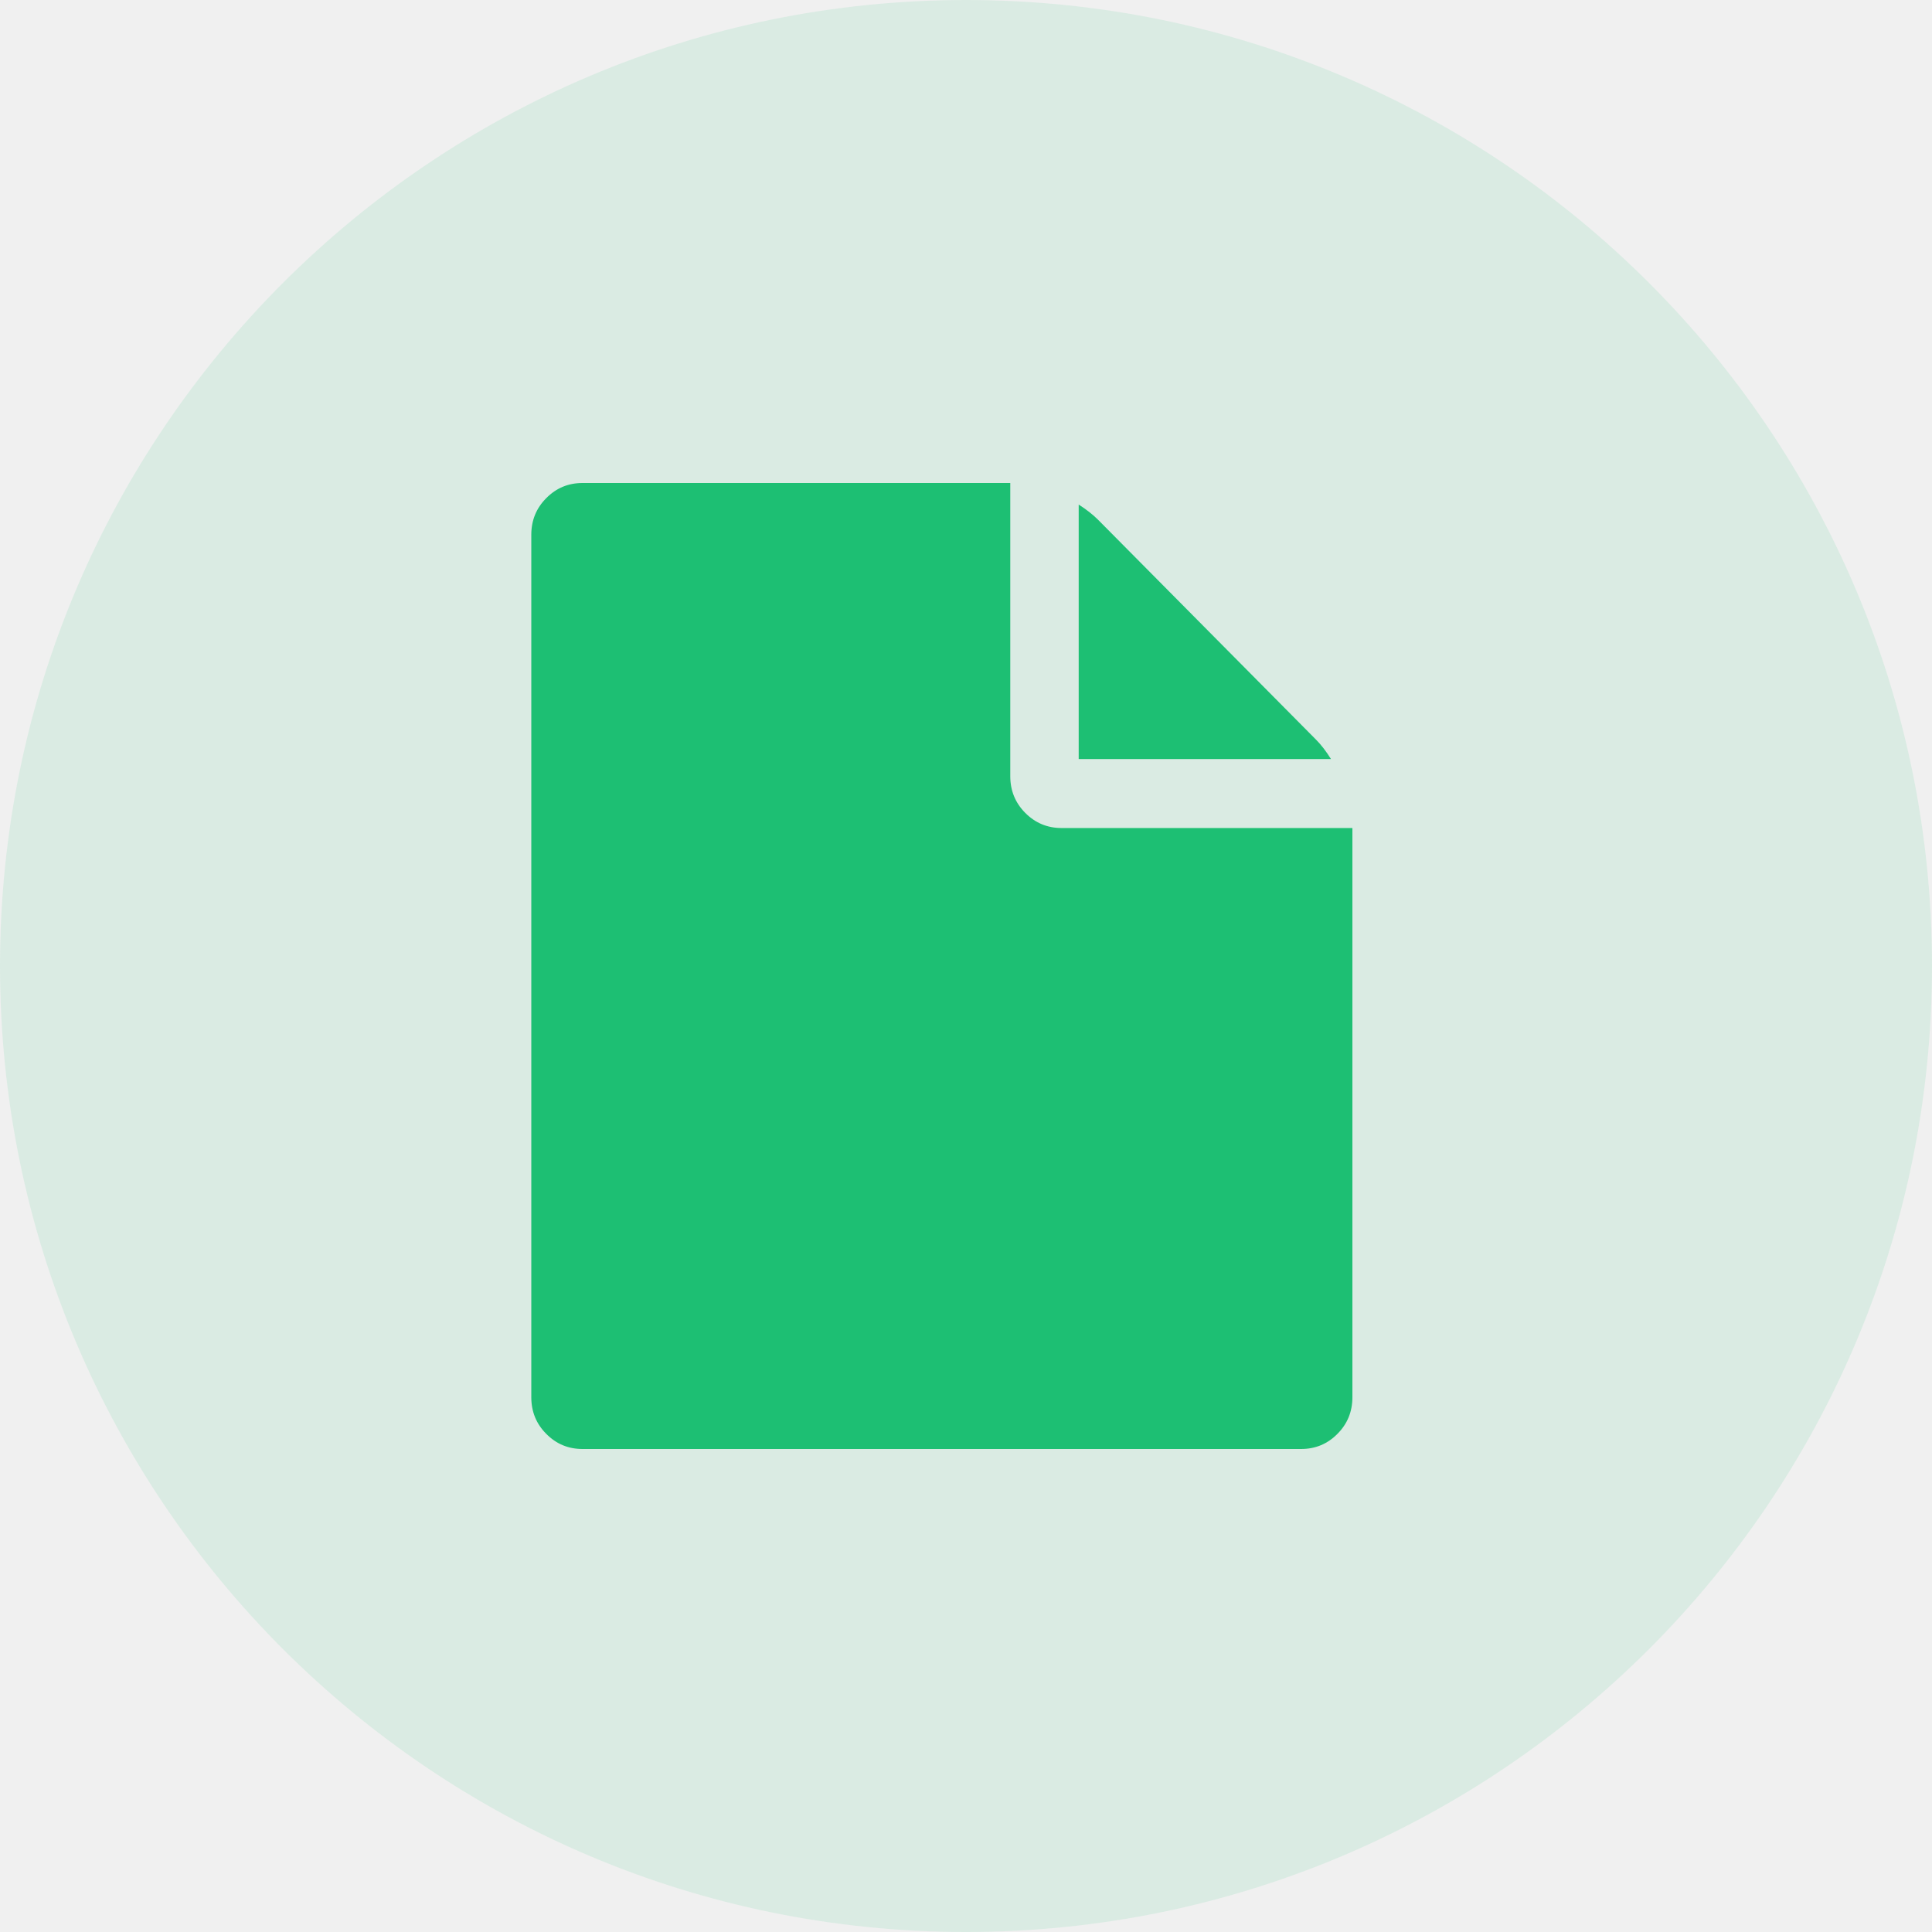
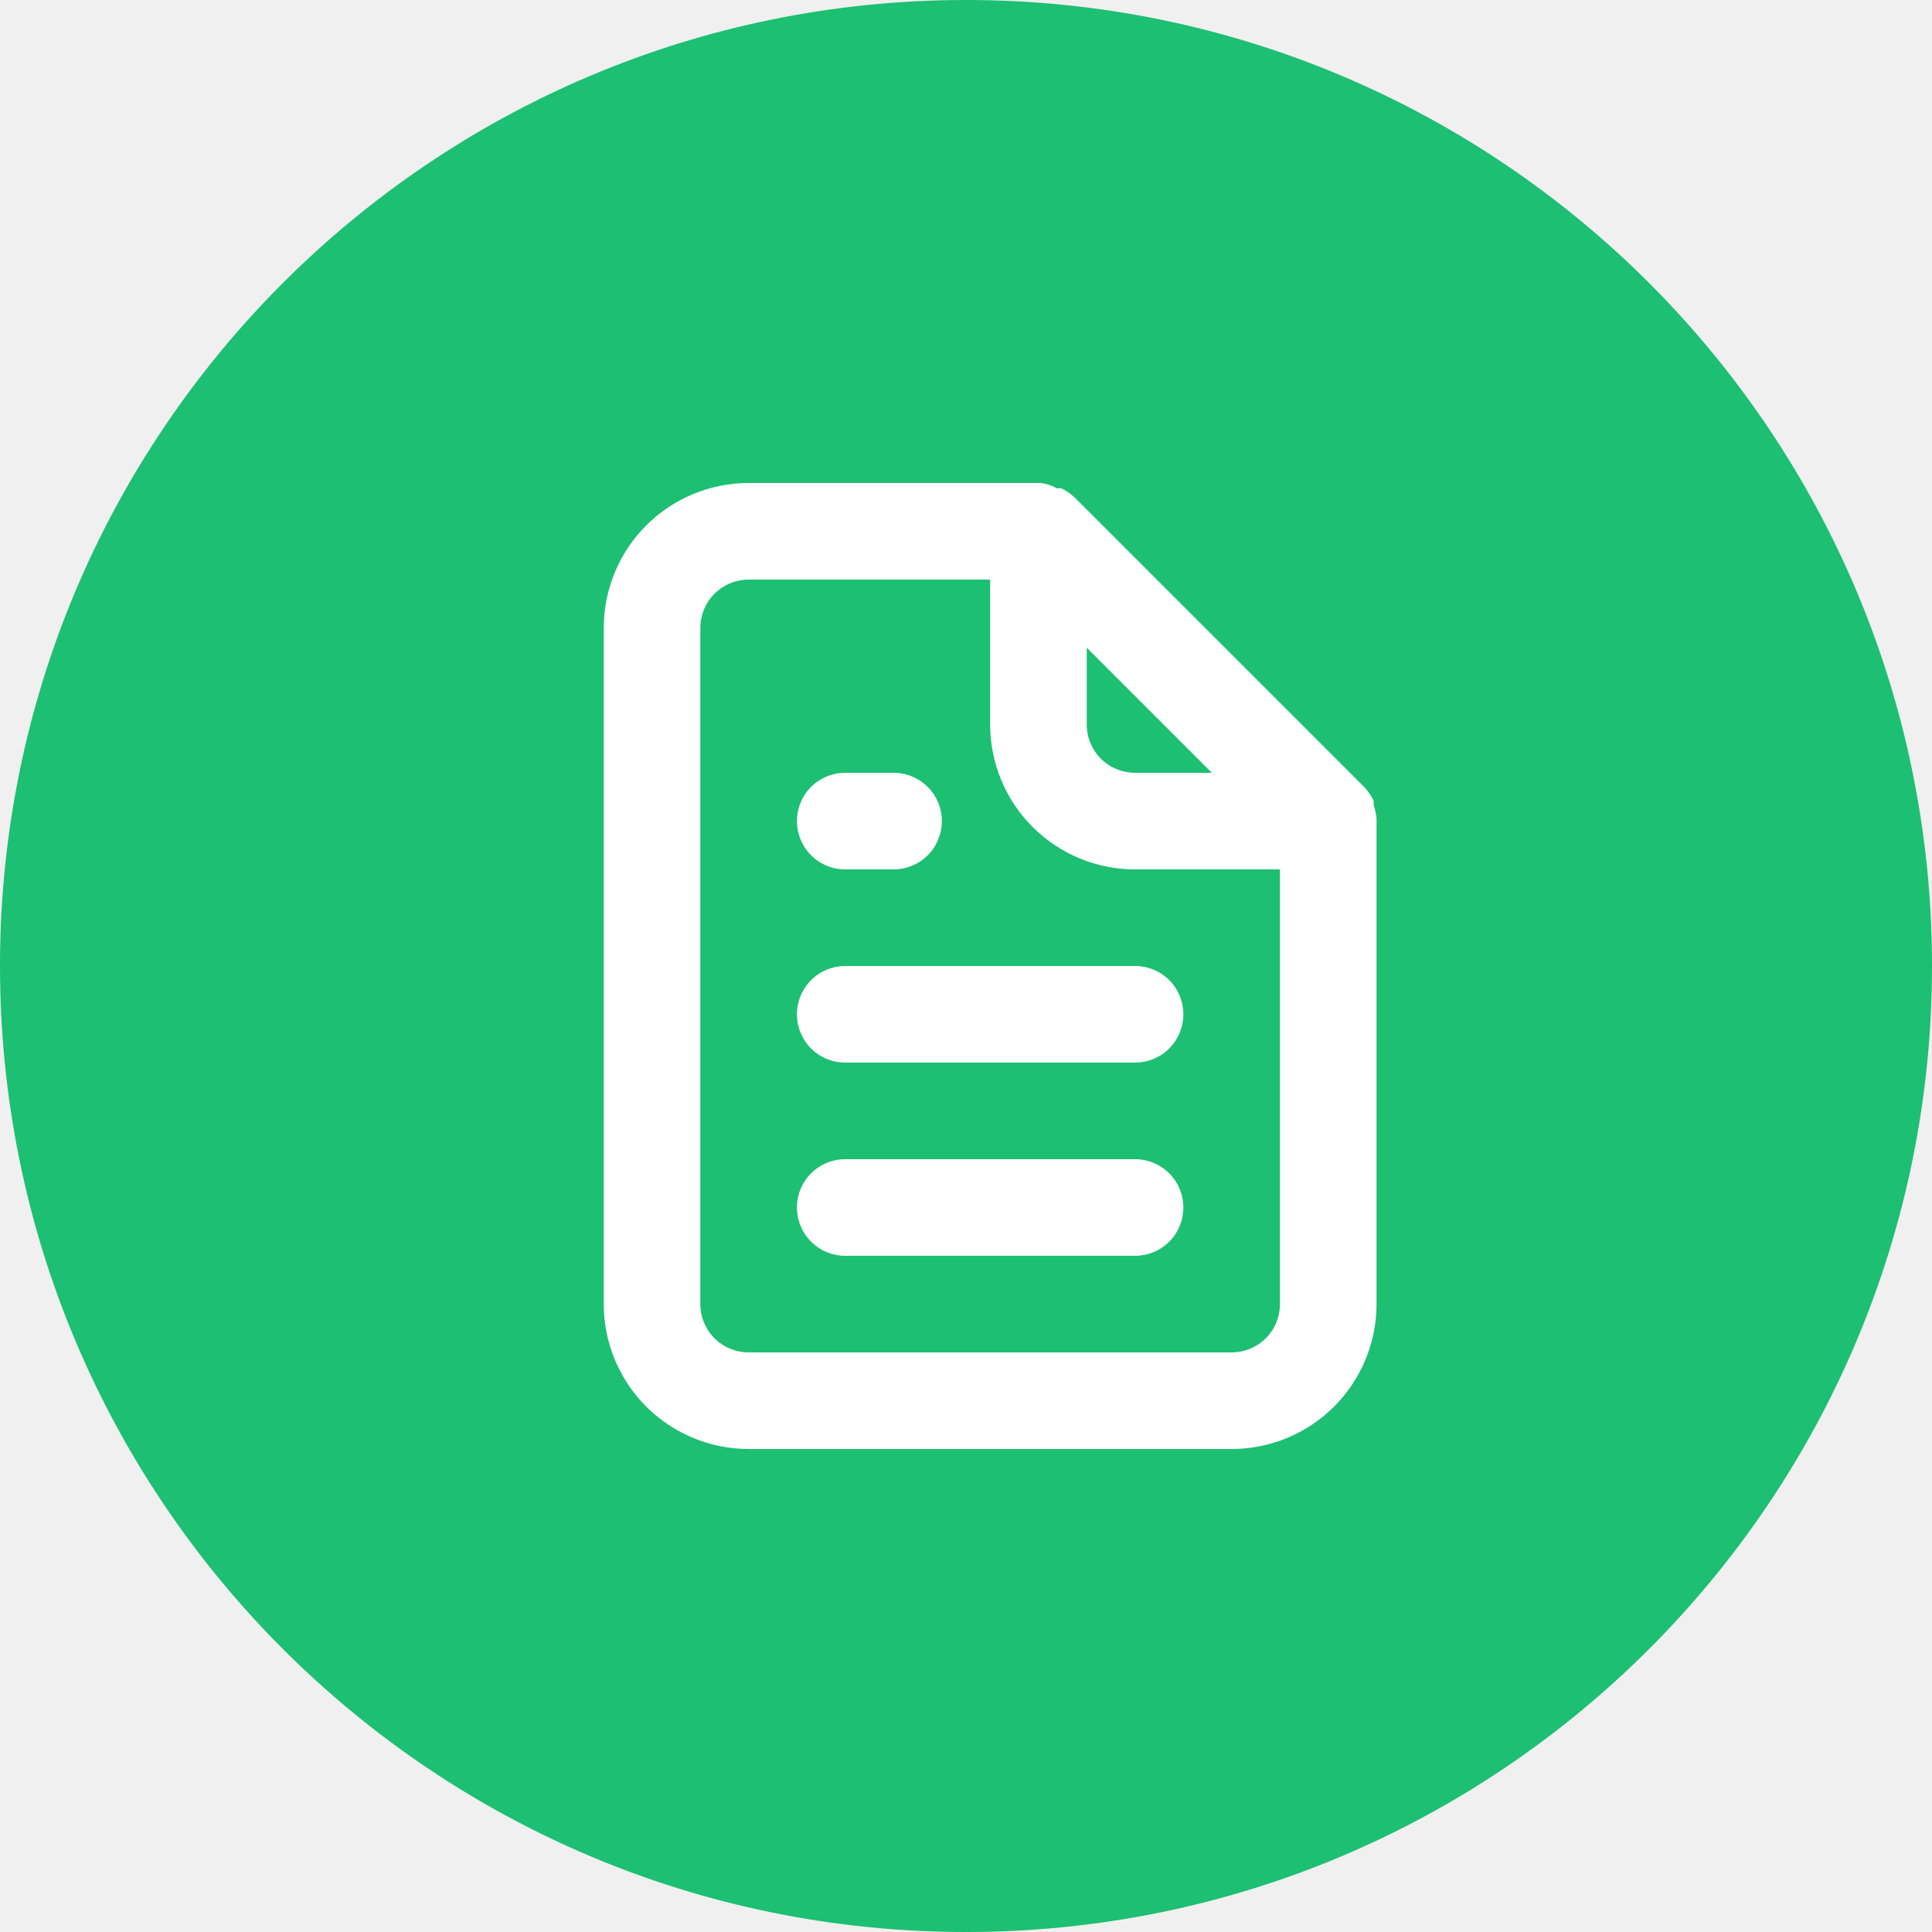
- <svg xmlns="http://www.w3.org/2000/svg" width="24" height="24" viewBox="0 0 24 24" fill="none">
-   <circle cx="12" cy="12" r="12" fill="#1DBF73" fill-opacity="0.1" />
-   <path d="M13.4 9.429V6.268C13.497 6.33 13.577 6.393 13.639 6.455L16.348 9.188C16.41 9.25 16.472 9.33 16.534 9.429H13.4ZM12.55 9.643C12.55 9.821 12.612 9.973 12.736 10.098C12.86 10.223 13.01 10.286 13.187 10.286H16.8V17.357C16.8 17.536 16.738 17.688 16.614 17.812C16.49 17.938 16.339 18 16.162 18H7.237C7.06 18 6.91 17.938 6.786 17.812C6.662 17.688 6.6 17.536 6.6 17.357V6.643C6.6 6.464 6.662 6.312 6.786 6.188C6.91 6.062 7.06 6 7.237 6H12.55V9.643Z" fill="#1DBF73" />
+ <svg xmlns="http://www.w3.org/2000/svg" width="32" height="32" viewBox="0 0 32 32" fill="none">
+   <circle cx="16" cy="16" r="16" fill="#1DBF73" />
+   <path d="M14 14.4H14.8C15.012 14.4 15.216 14.316 15.366 14.166C15.516 14.016 15.6 13.812 15.6 13.6C15.6 13.388 15.516 13.184 15.366 13.034C15.216 12.884 15.012 12.8 14.8 12.8H14C13.788 12.8 13.584 12.884 13.434 13.034C13.284 13.184 13.2 13.388 13.2 13.6C13.2 13.812 13.284 14.016 13.434 14.166C13.584 14.316 13.788 14.4 14 14.4ZM14 16C13.788 16 13.584 16.084 13.434 16.234C13.284 16.384 13.2 16.588 13.2 16.8C13.2 17.012 13.284 17.216 13.434 17.366C13.584 17.516 13.788 17.6 14 17.6H18.8C19.012 17.6 19.216 17.516 19.366 17.366C19.516 17.216 19.6 17.012 19.6 16.8C19.6 16.588 19.516 16.384 19.366 16.234C19.216 16.084 19.012 16 18.8 16H14ZM22.8 13.552C22.792 13.479 22.776 13.406 22.752 13.336V13.264C22.713 13.182 22.662 13.106 22.6 13.04L17.8 8.24C17.734 8.178 17.658 8.126 17.576 8.088C17.552 8.085 17.528 8.085 17.504 8.088C17.423 8.041 17.333 8.011 17.24 8H12.4C11.764 8 11.153 8.253 10.703 8.703C10.253 9.153 10 9.763 10 10.4V21.6C10 22.236 10.253 22.847 10.703 23.297C11.153 23.747 11.764 24 12.4 24H20.4C21.037 24 21.647 23.747 22.097 23.297C22.547 22.847 22.8 22.236 22.8 21.6V13.6C22.8 13.6 22.8 13.6 22.8 13.552ZM18 10.728L20.072 12.8H18.8C18.588 12.8 18.384 12.716 18.234 12.566C18.084 12.416 18 12.212 18 12V10.728ZM21.2 21.6C21.2 21.812 21.116 22.016 20.966 22.166C20.816 22.316 20.612 22.4 20.4 22.4H12.4C12.188 22.4 11.984 22.316 11.834 22.166C11.684 22.016 11.6 21.812 11.6 21.6V10.4C11.6 10.188 11.684 9.984 11.834 9.834C11.984 9.684 12.188 9.6 12.4 9.6H16.4V12C16.4 12.636 16.653 13.247 17.103 13.697C17.553 14.147 18.163 14.4 18.8 14.4H21.2V21.6ZM18.8 19.2H14C13.788 19.2 13.584 19.284 13.434 19.434C13.284 19.584 13.2 19.788 13.2 20C13.2 20.212 13.284 20.416 13.434 20.566C13.584 20.716 13.788 20.8 14 20.8H18.8C19.012 20.8 19.216 20.716 19.366 20.566C19.516 20.416 19.6 20.212 19.6 20C19.6 19.788 19.516 19.584 19.366 19.434C19.216 19.284 19.012 19.2 18.8 19.2Z" fill="white" />
</svg>
